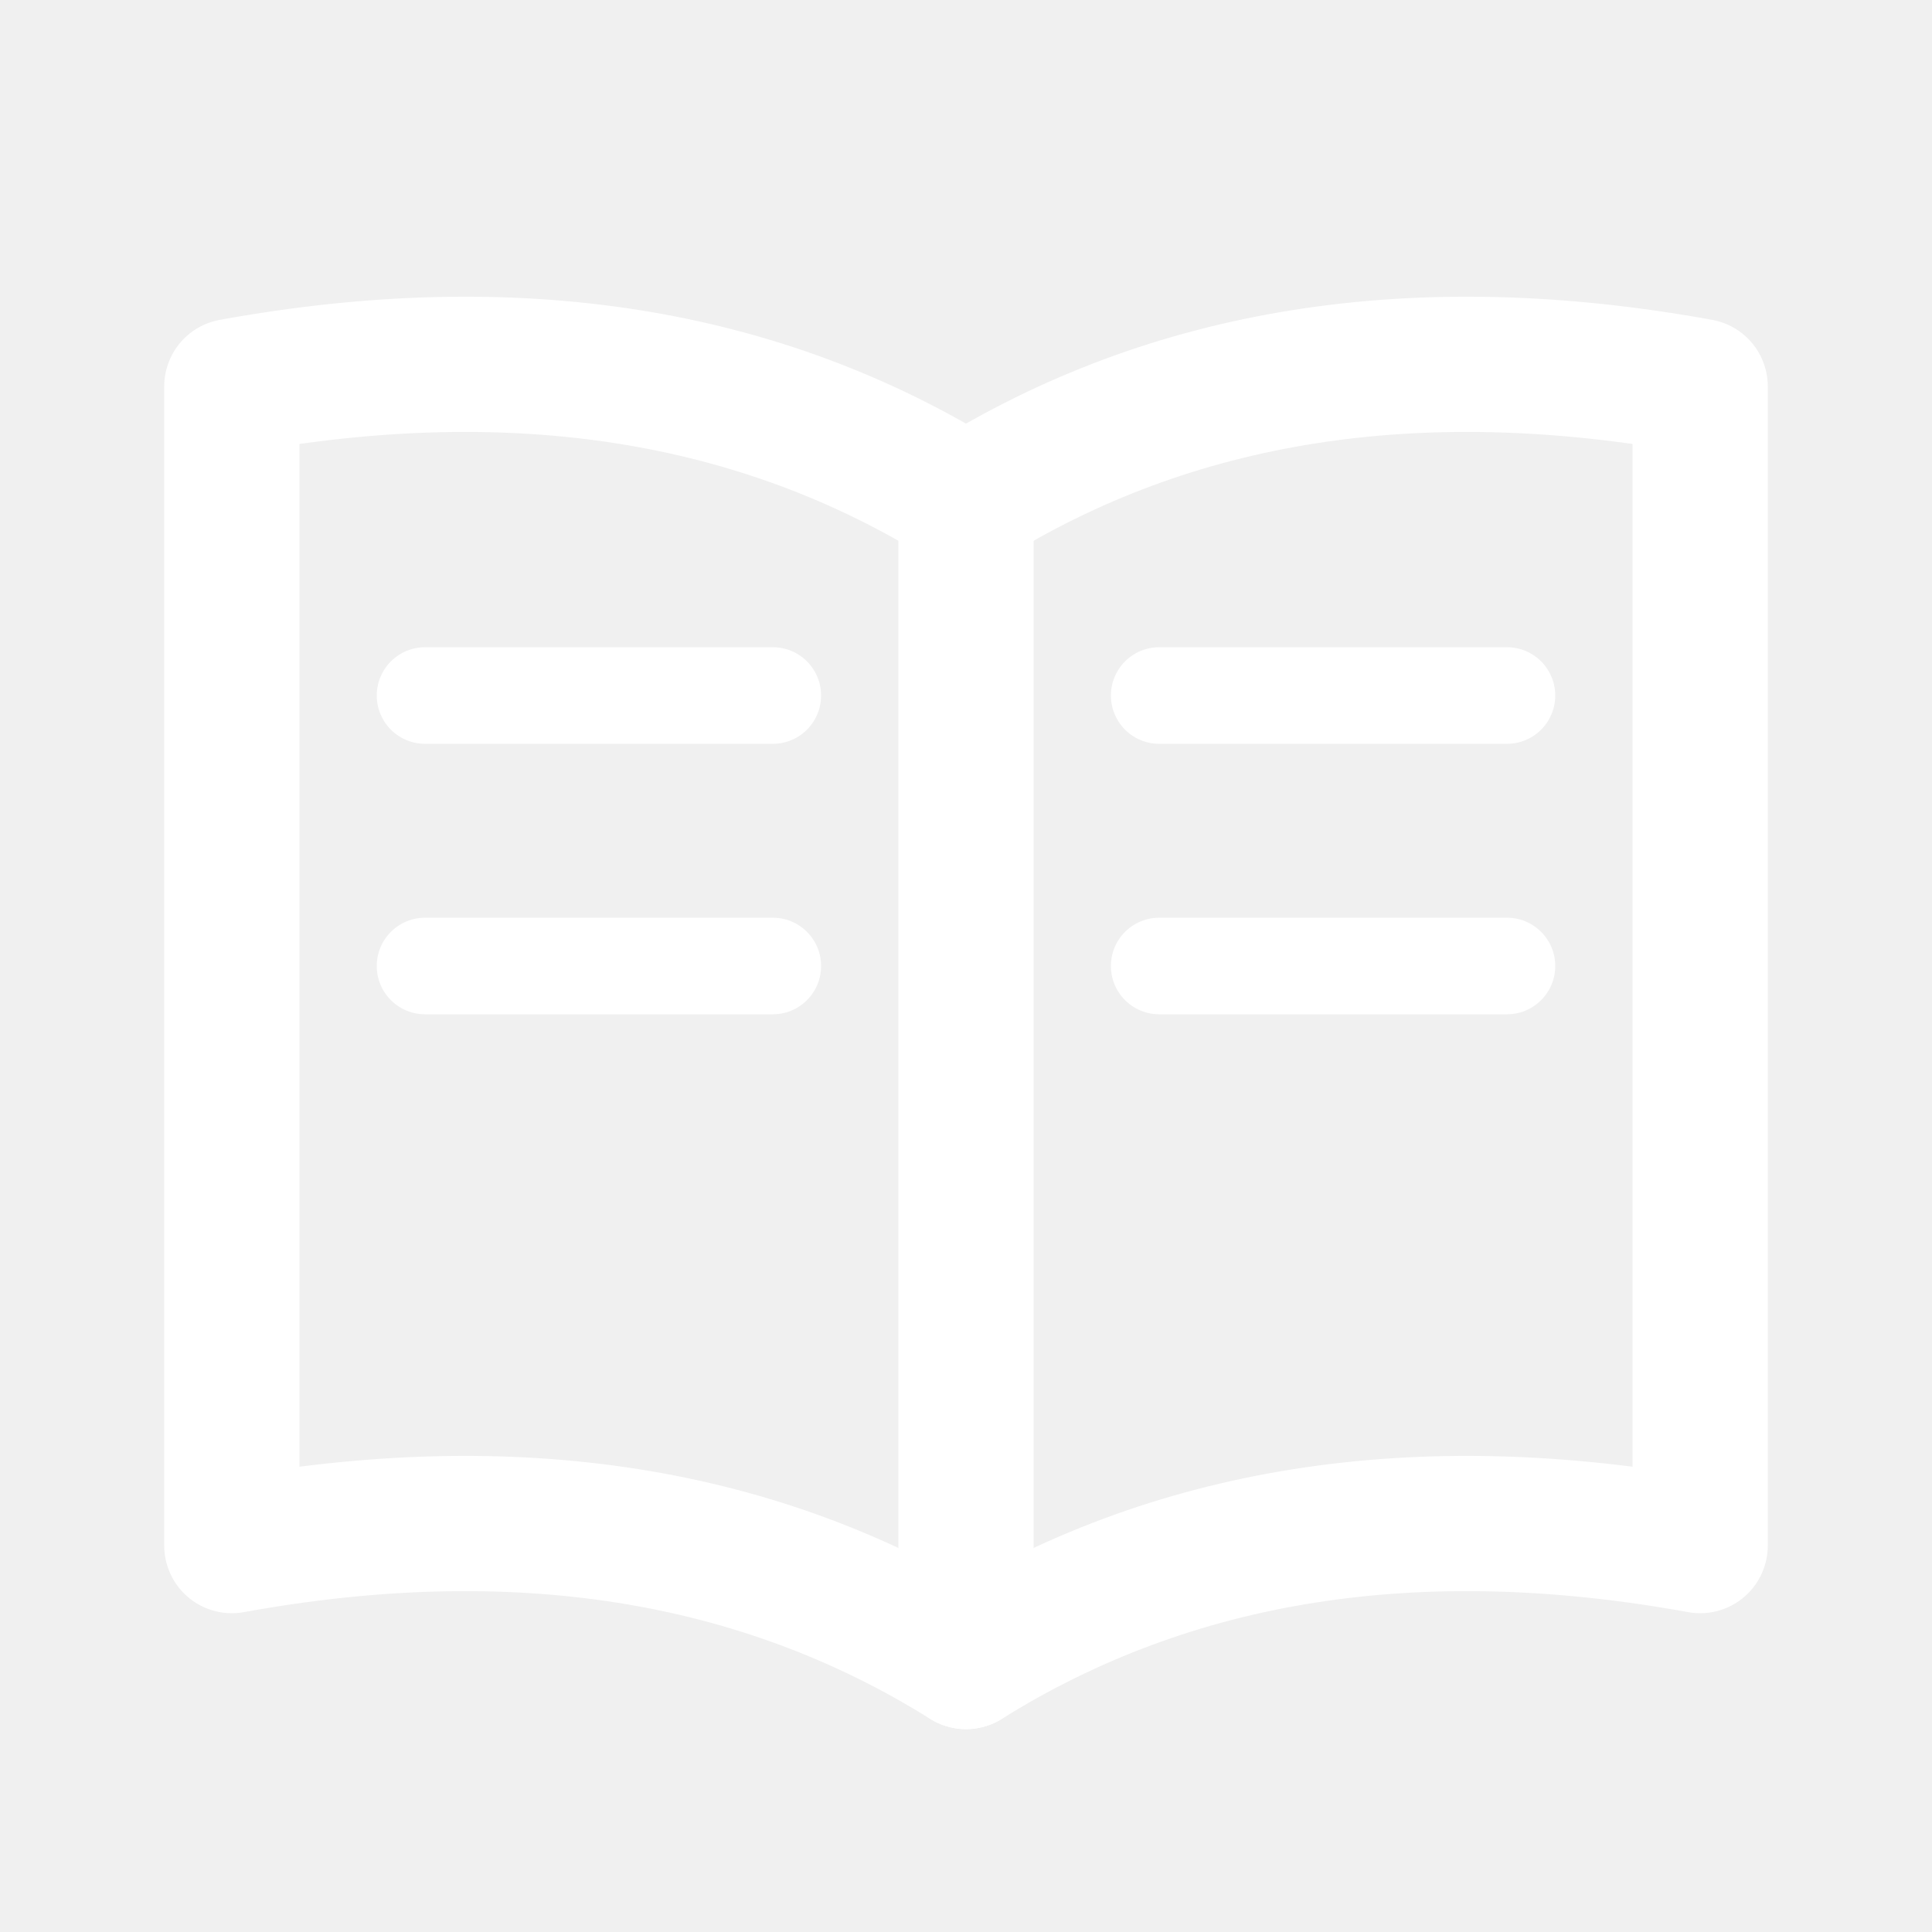
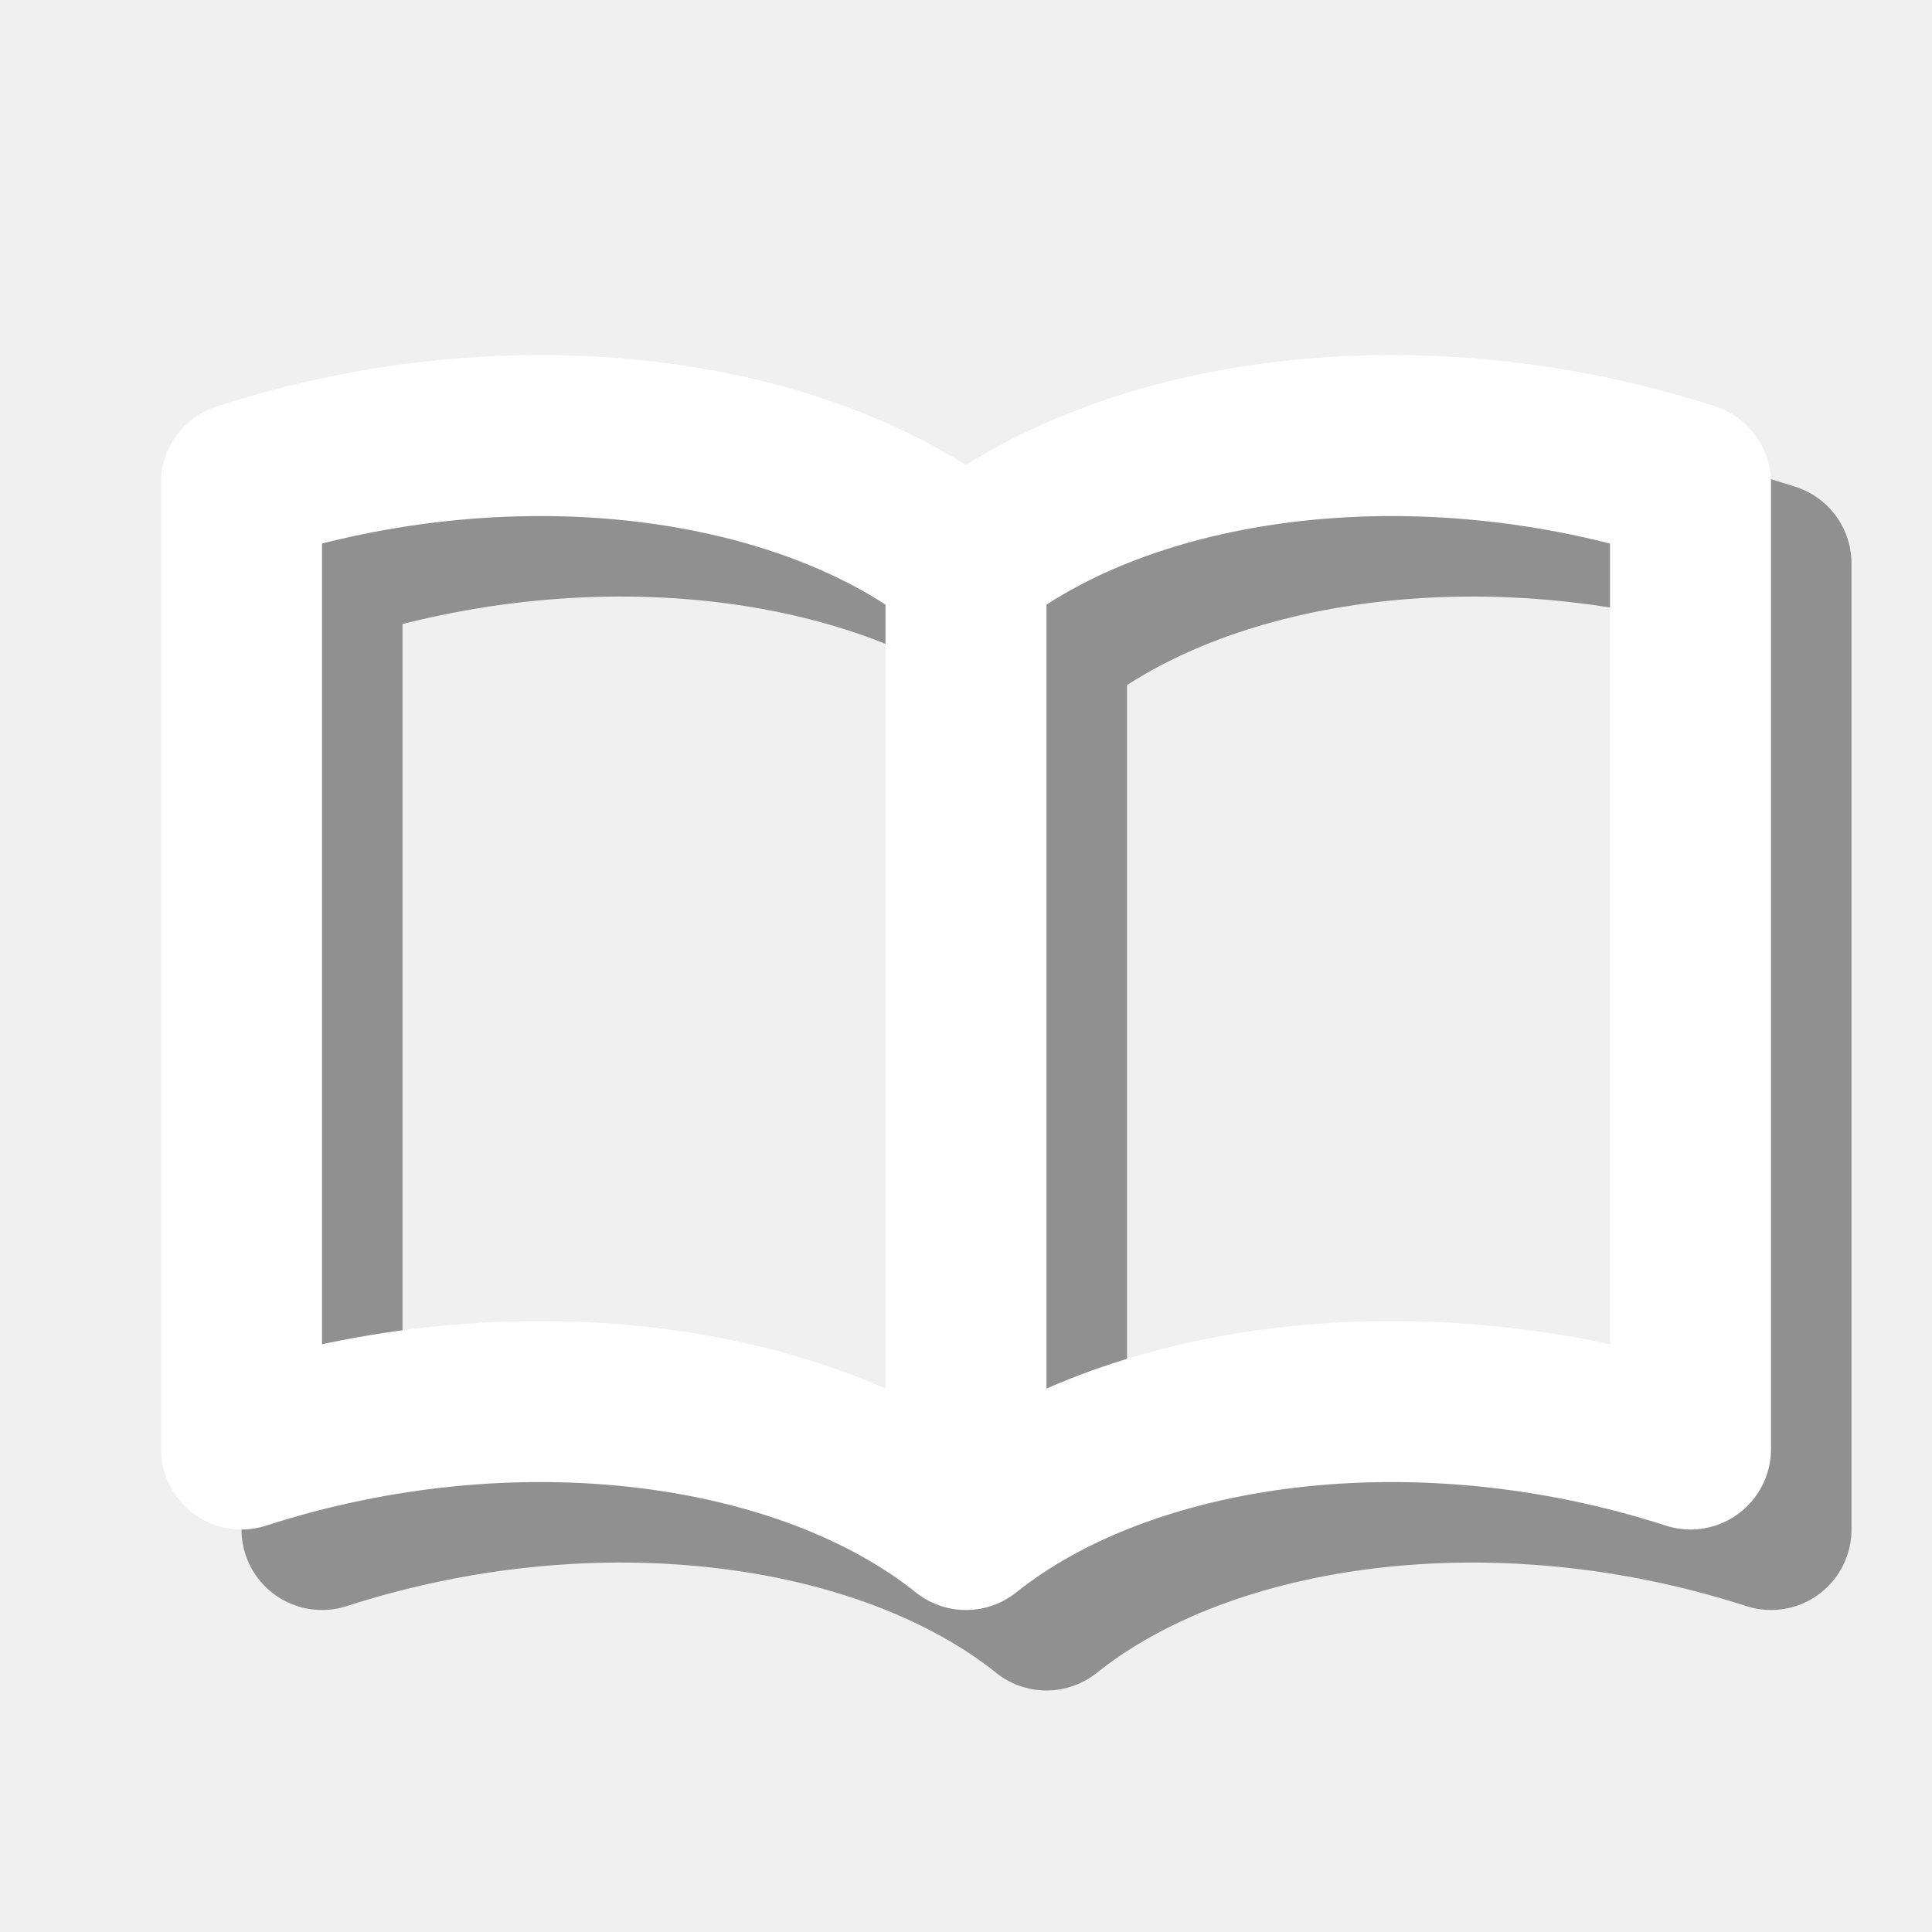
- <svg xmlns="http://www.w3.org/2000/svg" viewBox="0 0 100 100" width="256" height="256">
-   <path stroke="#FFFFFF" stroke-width="7" fill="none" stroke-linecap="round" stroke-linejoin="round" d="M50 26 Q34 16 12 20 V80 Q34 76 50 86 Q66 76 88 80 V20 Q66 16 50 26 Z" />
-   <path stroke="#FFFFFF" stroke-width="7" fill="none" stroke-linecap="round" stroke-linejoin="round" d="M50 26 V86" />
-   <path stroke="#FFFFFF" stroke-width="5" stroke-linecap="round" d="M22 36 H40 M22 50 H40 M60 36 H78 M60 50 H78" />
+ <svg xmlns="http://www.w3.org/2000/svg" width="24" height="24" viewBox="0 0 24 24">
+   <g fill="none" stroke-width="2" stroke-linecap="round" stroke-linejoin="round">
+     <path d="M12 7c-2-1.6-5.6-2.1-9-1v12c3.4-1.1 7-.6 9 1c2-1.6 5.6-2.1 9-1V6c-3.4-1.1-7-.6-9 1z M12 7v12" stroke="#000000" stroke-opacity="0.4" transform="translate(1 1)" />
+     <path d="M12 7c-2-1.6-5.6-2.1-9-1v12c3.4-1.1 7-.6 9 1c2-1.6 5.6-2.1 9-1V6c-3.4-1.1-7-.6-9 1z M12 7v12" stroke="#FFFFFF" />
+   </g>
</svg>
